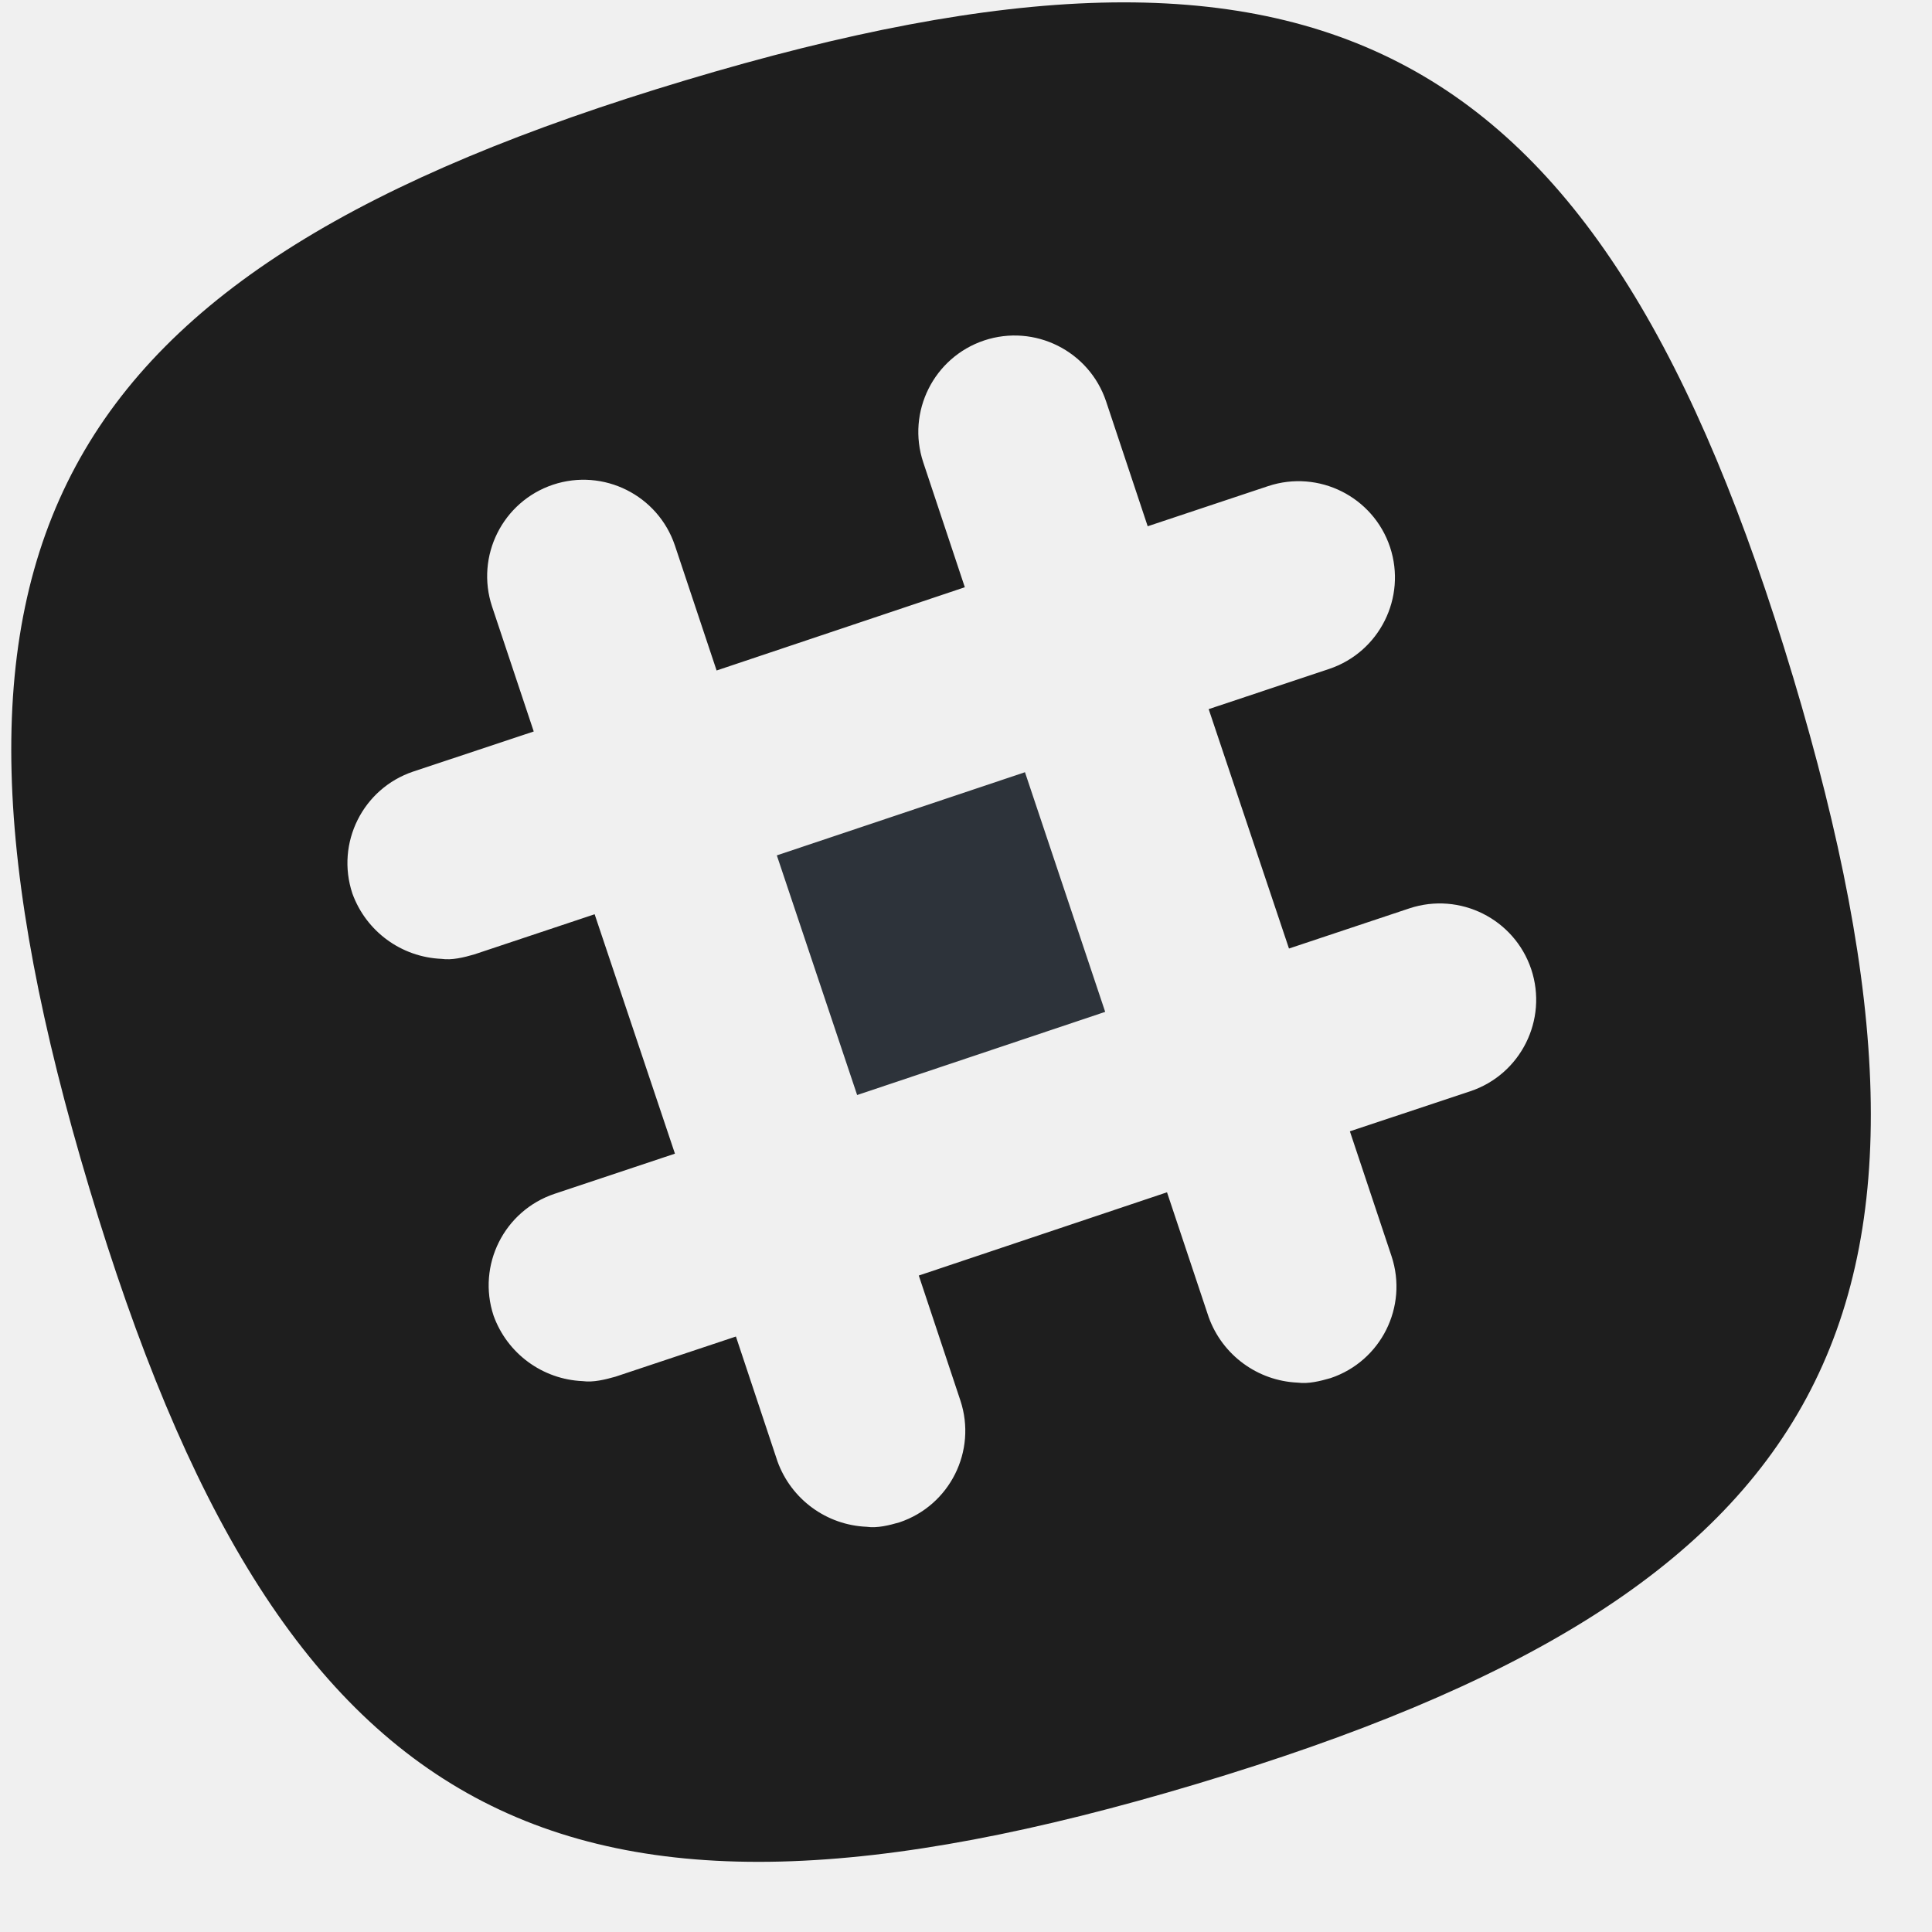
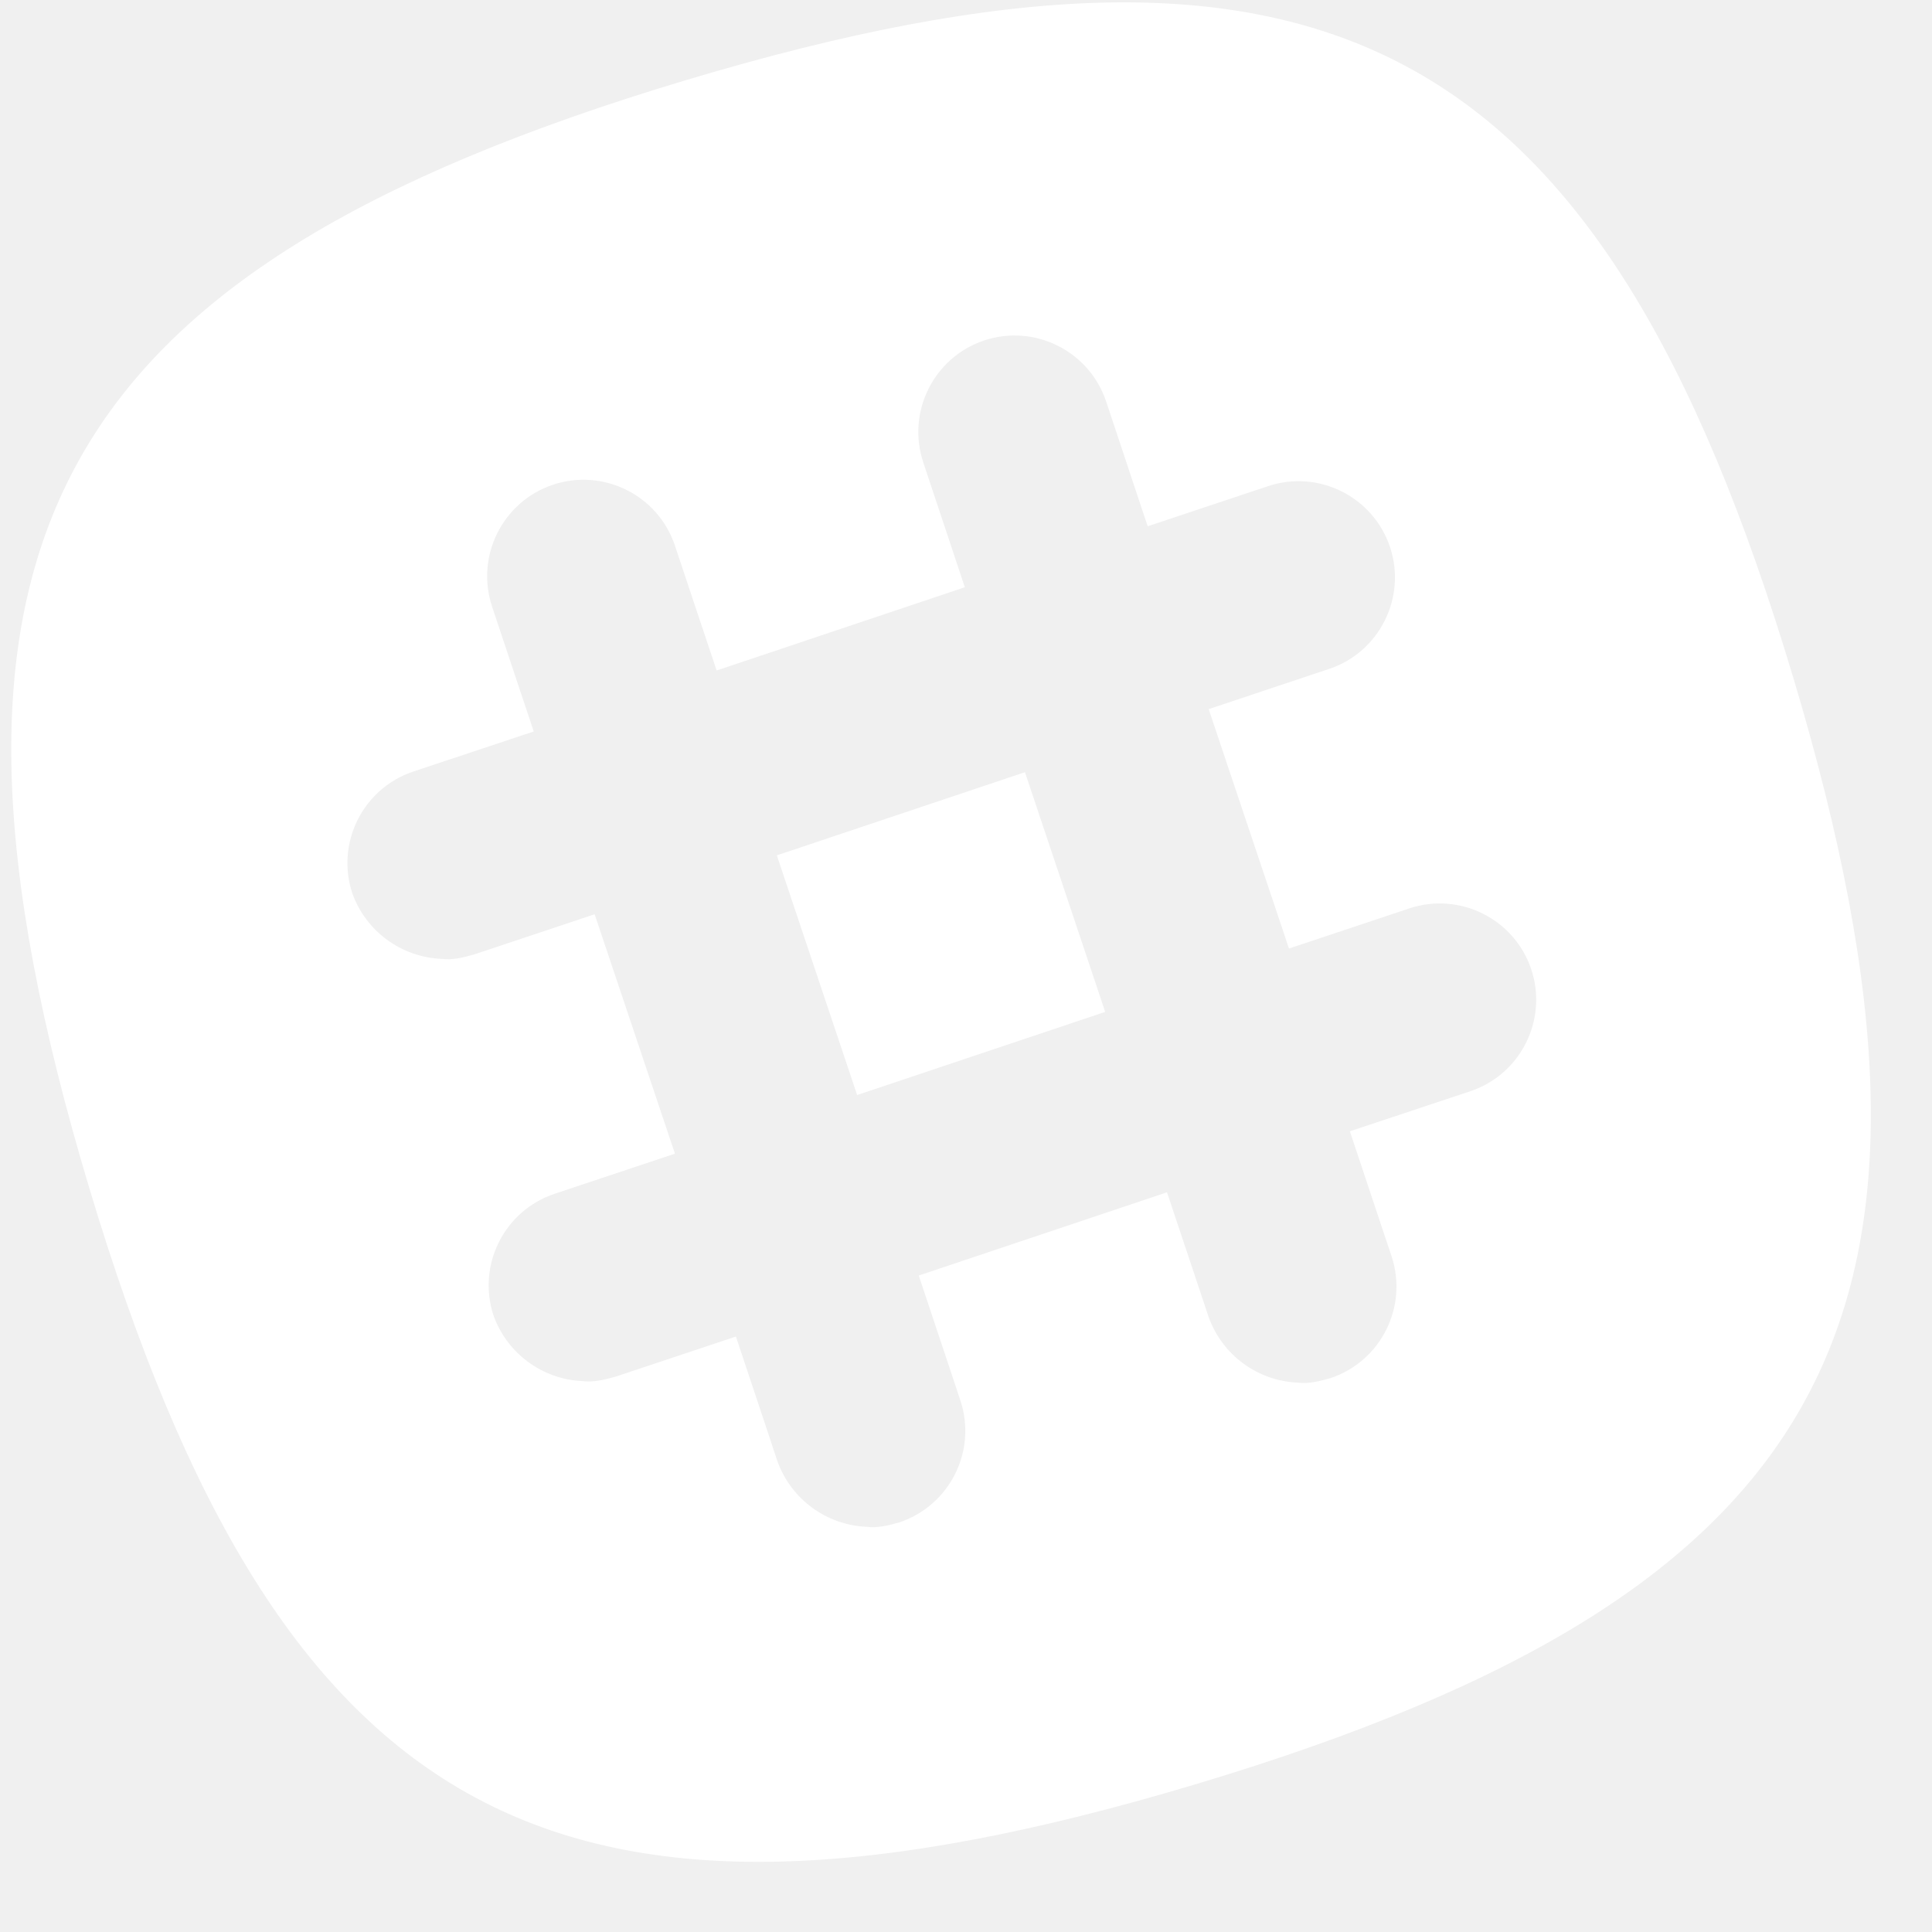
<svg xmlns="http://www.w3.org/2000/svg" width="23" height="23" viewBox="0 0 23 23">
  <g fill-rule="nonzero" fill="none">
-     <path fill="#2D333A" d="M9.385 10.27l2.643-.884.885 2.642-2.642.886z" />
-     <path fill="#2D333A" d="M9.248 10.183l2.954-.99.955 2.853-2.953.99z" />
-     <path d="M21.344 8.053C19.061.443 15.77-1.327 8.16.956.549 3.239-1.221 6.53 1.062 14.14c2.283 7.61 5.575 9.38 13.185 7.097 7.61-2.283 9.38-5.575 7.097-13.185zm-3.84 4.938l-1.434.477.496 1.487a1.149 1.149 0 0 1-.726 1.451c-.124.036-.265.071-.39.054a1.181 1.181 0 0 1-1.061-.78l-.496-1.486-2.955.991.495 1.487a1.149 1.149 0 0 1-.725 1.451c-.124.036-.266.071-.39.053a1.181 1.181 0 0 1-1.062-.778l-.495-1.487-1.434.478c-.124.035-.265.07-.39.053a1.181 1.181 0 0 1-1.061-.779 1.149 1.149 0 0 1 .726-1.451l1.433-.478-.956-2.85-1.433.478c-.124.036-.266.071-.39.053a1.181 1.181 0 0 1-1.061-.778 1.149 1.149 0 0 1 .725-1.452l1.434-.477-.496-1.487a1.149 1.149 0 0 1 .726-1.451 1.149 1.149 0 0 1 1.451.725l.496 1.487 2.955-.991-.495-1.487a1.149 1.149 0 0 1 .725-1.451 1.149 1.149 0 0 1 1.452.726l.495 1.486 1.434-.478a1.149 1.149 0 0 1 1.451.726 1.149 1.149 0 0 1-.726 1.451l-1.433.478.956 2.85 1.433-.478a1.149 1.149 0 0 1 1.451.725 1.149 1.149 0 0 1-.725 1.452z" fill="#1E1E1E" />
+     <path fill="#fff" d="M9.385 10.27l2.643-.884.885 2.642-2.642.886z" />
+     <path fill="#fff" d="M9.248 10.183l2.954-.99.955 2.853-2.953.99z" />
+     <path d="M21.344 8.053C19.061.443 15.77-1.327 8.16.956.549 3.239-1.221 6.53 1.062 14.14c2.283 7.61 5.575 9.38 13.185 7.097 7.61-2.283 9.38-5.575 7.097-13.185zm-3.84 4.938l-1.434.477.496 1.487a1.149 1.149 0 0 1-.726 1.451c-.124.036-.265.071-.39.054a1.181 1.181 0 0 1-1.061-.78l-.496-1.486-2.955.991.495 1.487a1.149 1.149 0 0 1-.725 1.451c-.124.036-.266.071-.39.053a1.181 1.181 0 0 1-1.062-.778l-.495-1.487-1.434.478c-.124.035-.265.07-.39.053a1.181 1.181 0 0 1-1.061-.779 1.149 1.149 0 0 1 .726-1.451l1.433-.478-.956-2.85-1.433.478c-.124.036-.266.071-.39.053a1.181 1.181 0 0 1-1.061-.778 1.149 1.149 0 0 1 .725-1.452l1.434-.477-.496-1.487a1.149 1.149 0 0 1 .726-1.451 1.149 1.149 0 0 1 1.451.725l.496 1.487 2.955-.991-.495-1.487a1.149 1.149 0 0 1 .725-1.451 1.149 1.149 0 0 1 1.452.726l.495 1.486 1.434-.478a1.149 1.149 0 0 1 1.451.726 1.149 1.149 0 0 1-.726 1.451l-1.433.478.956 2.85 1.433-.478a1.149 1.149 0 0 1 1.451.725 1.149 1.149 0 0 1-.725 1.452z" fill="#fff" />
  </g>
</svg>
